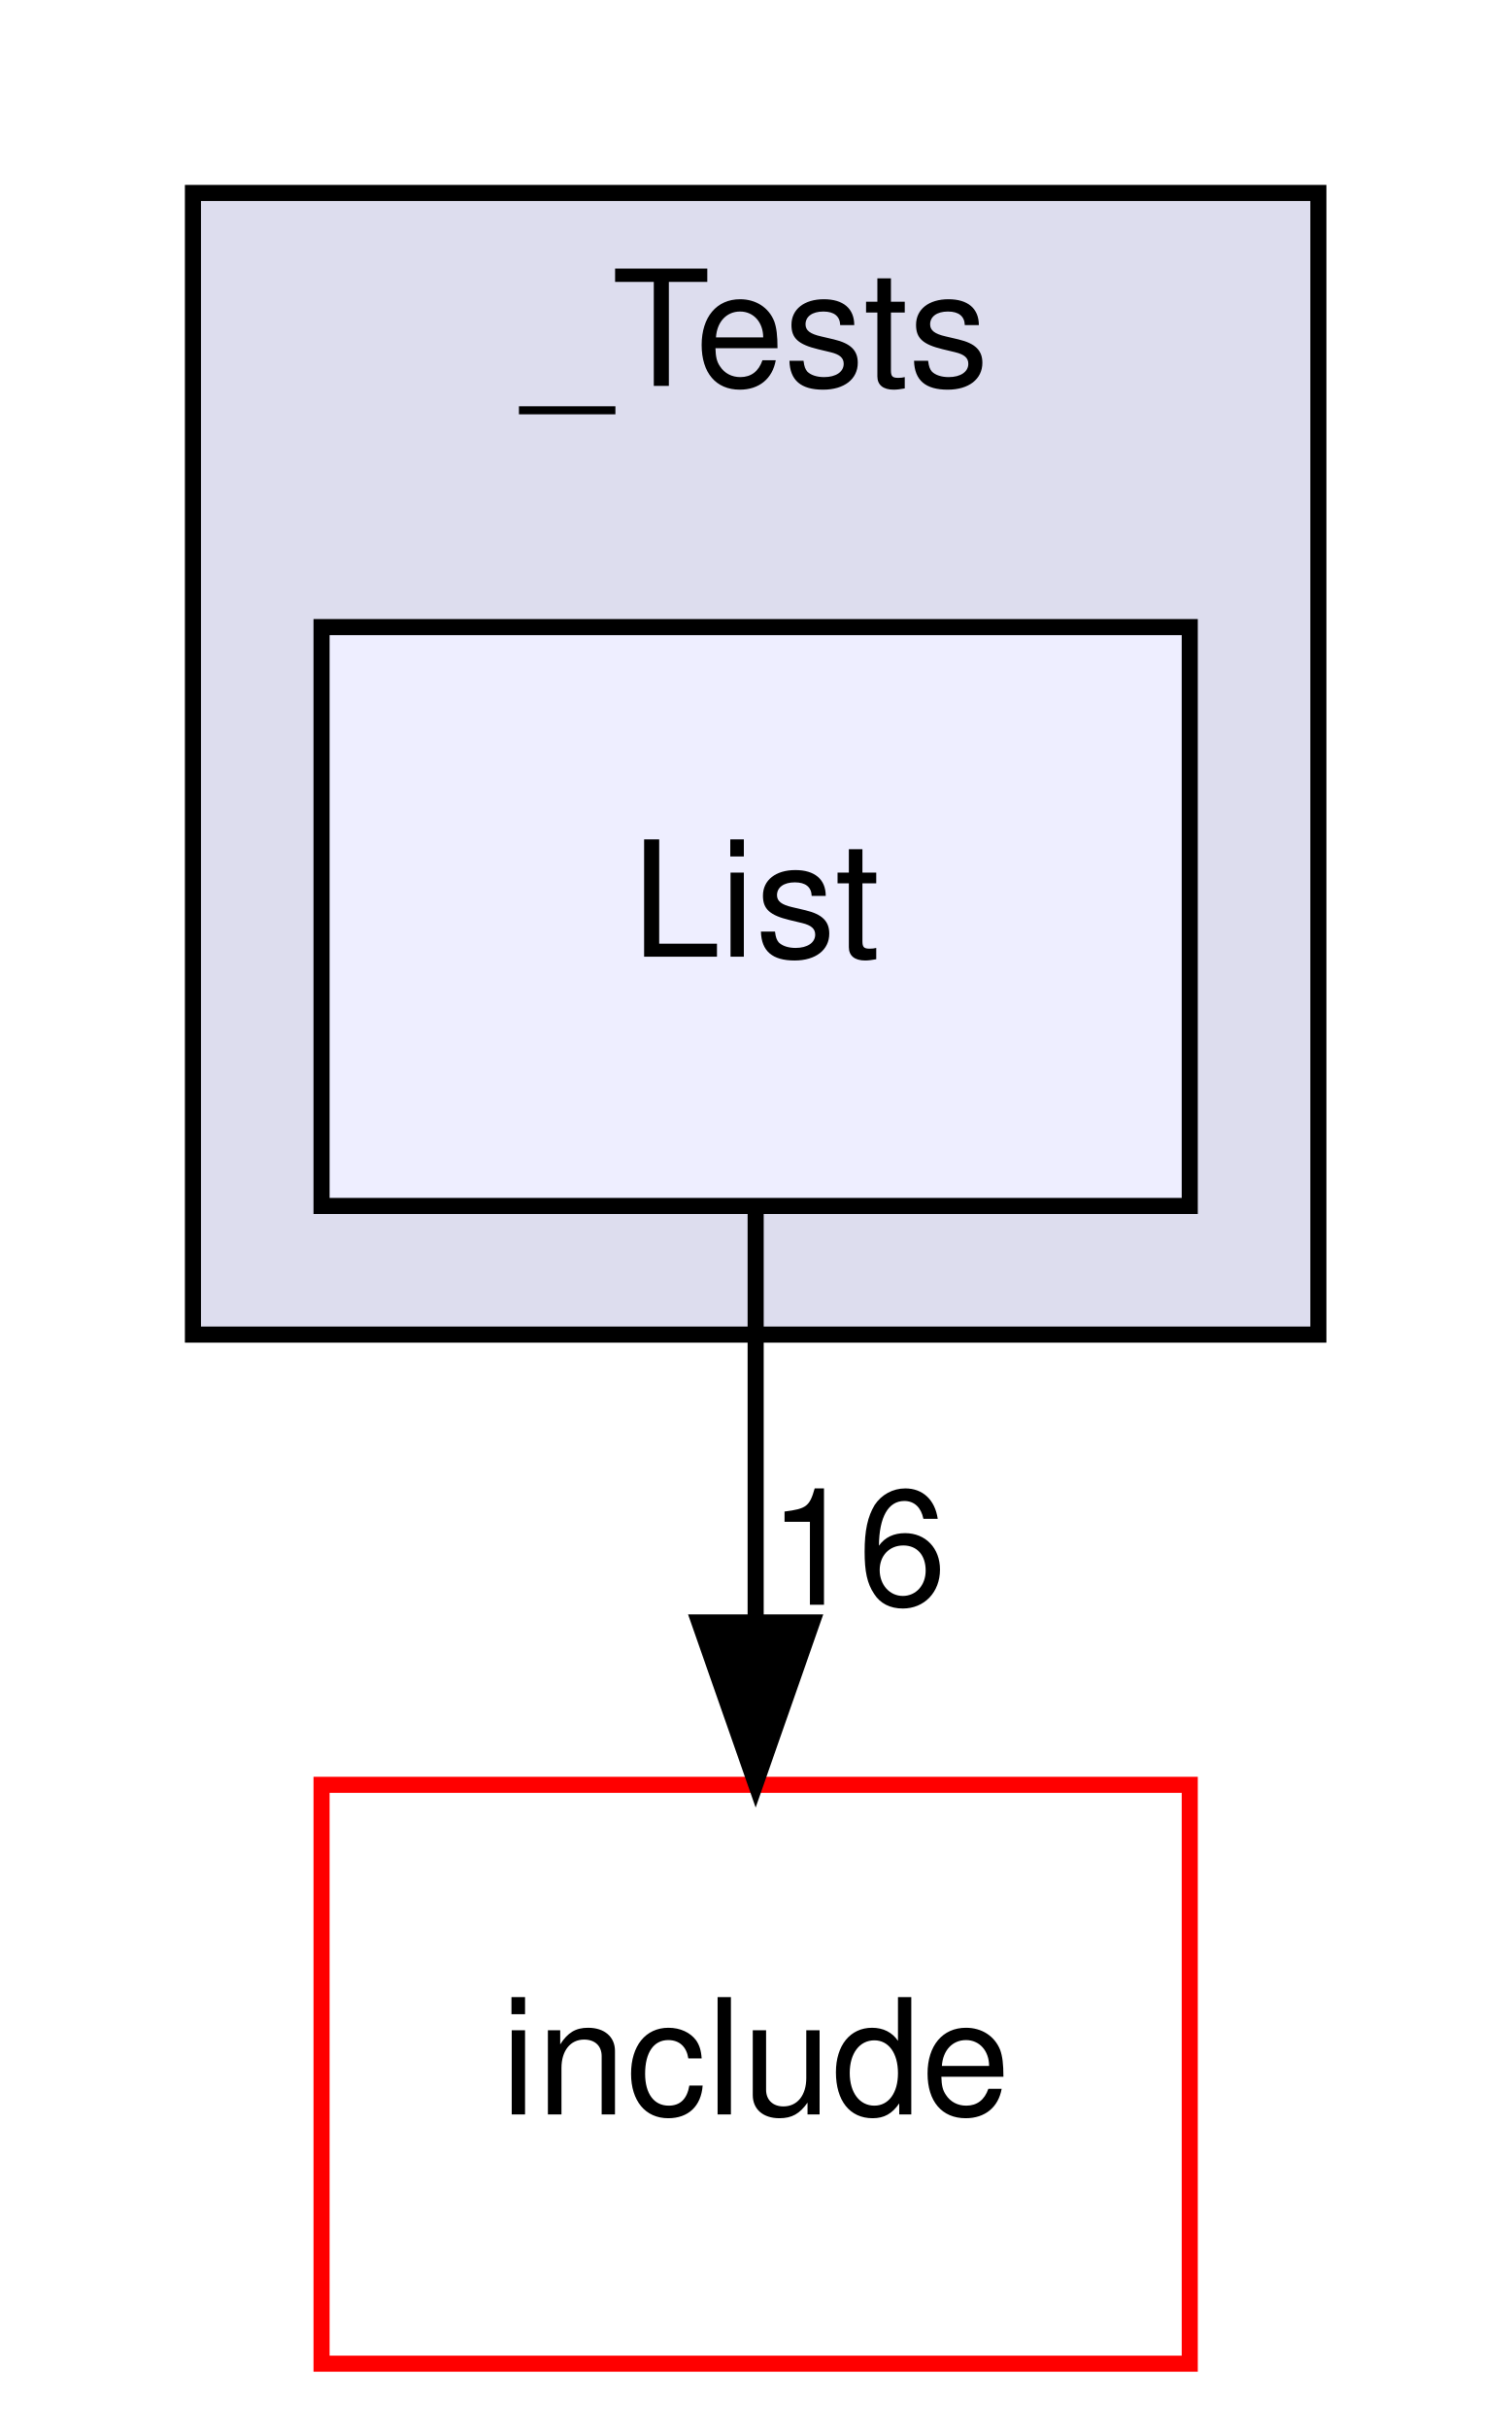
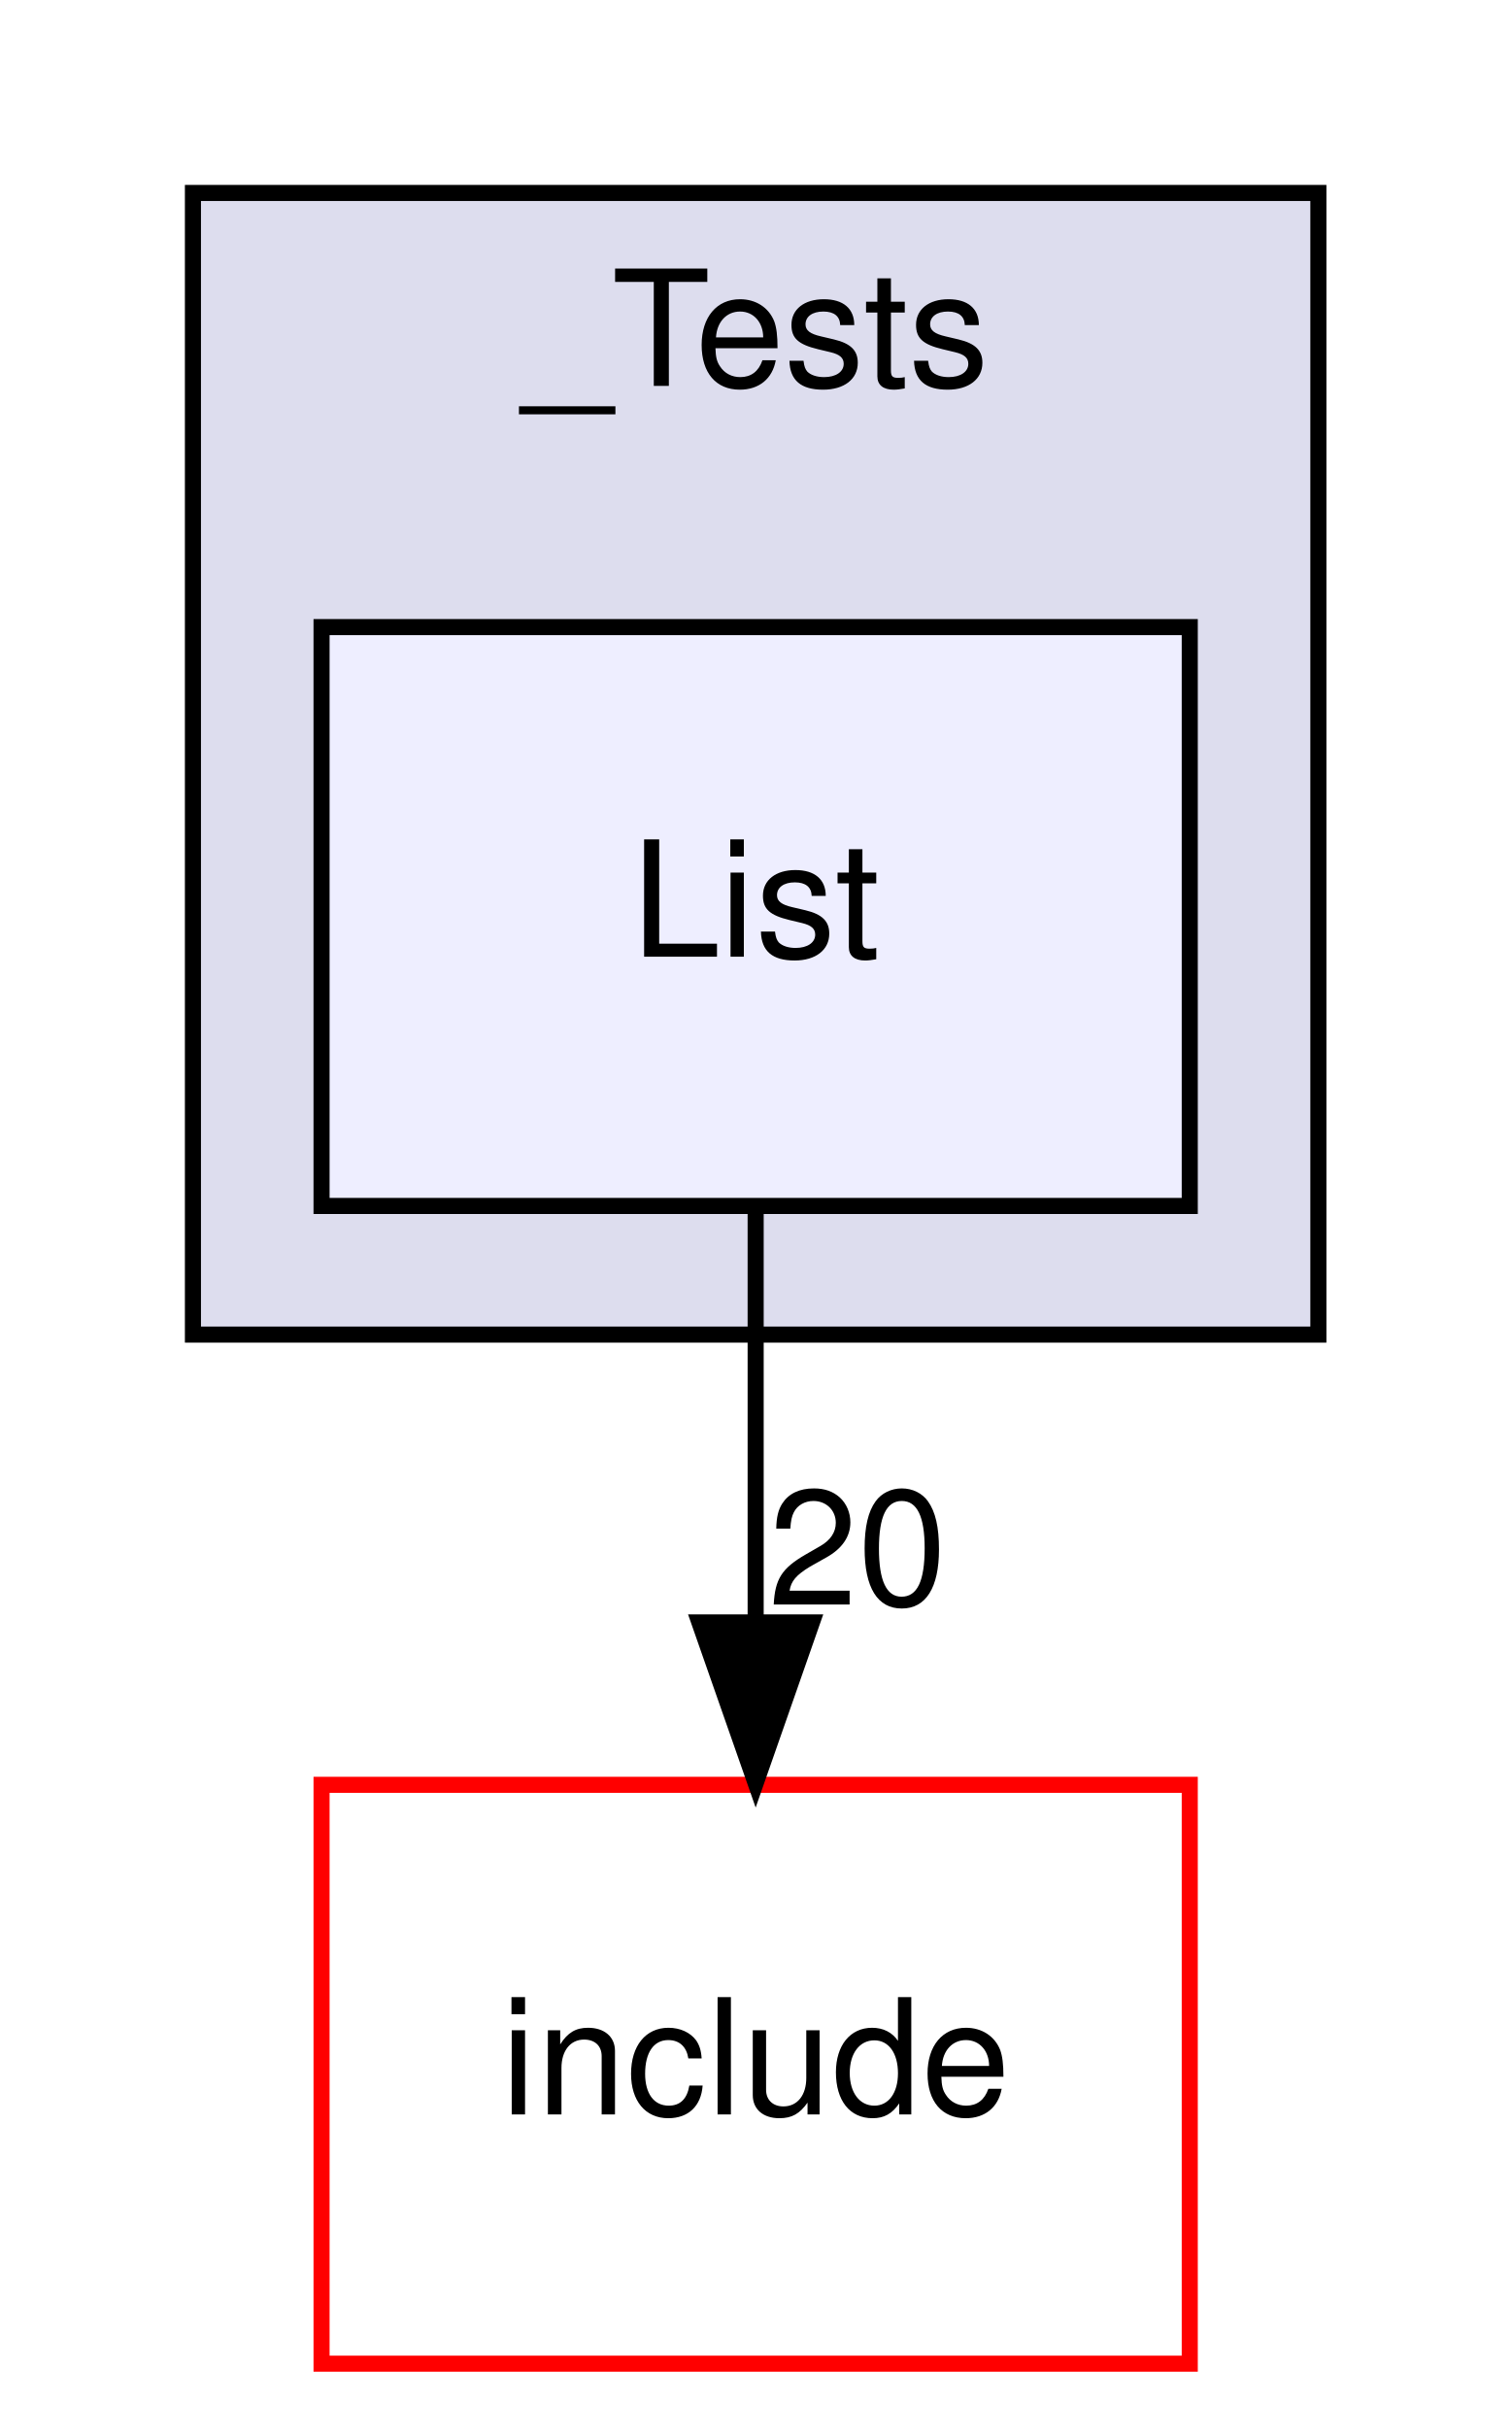
<svg xmlns="http://www.w3.org/2000/svg" xmlns:xlink="http://www.w3.org/1999/xlink" width="94pt" height="151pt" viewBox="0.00 0.00 94.00 151.00">
  <g id="graph0" class="graph" transform="scale(1 1) rotate(0) translate(4 147)">
    <g id="clust1" class="cluster">
      <g id="a_clust1">
        <a xlink:href="dir_3448d995181613e0a2c193e85636130e.html" target="_top" xlink:title="_Tests">
          <polygon fill="#ddddee" stroke="black" points="8,-64 8,-135 78,-135 78,-64 8,-64" />
          <text text-anchor="middle" x="43" y="-123" font-family="Helvetica,sans-Serif" font-size="10.00">_Tests</text>
        </a>
      </g>
    </g>
    <g id="node1" class="node">
      <g id="a_node1">
        <a xlink:href="dir_9c5d32f0a83596a657b3bb7855de285f.html" target="_top" xlink:title="List">
          <polygon fill="#eeeeff" stroke="black" points="70,-108 16,-108 16,-72 70,-72 70,-108" />
          <text text-anchor="middle" x="43" y="-87.5" font-family="Helvetica,sans-Serif" font-size="10.00">List</text>
        </a>
      </g>
    </g>
    <g id="node2" class="node">
      <g id="a_node2">
        <a xlink:href="dir_d44c64559bbebec7f509842c48db8b23.html" target="_top" xlink:title="include">
          <polygon fill="none" stroke="red" points="70,-36 16,-36 16,0 70,0 70,-36" />
          <text text-anchor="middle" x="43" y="-15.5" font-family="Helvetica,sans-Serif" font-size="10.00">include</text>
        </a>
      </g>
    </g>
    <g id="edge1" class="edge">
      <path fill="none" stroke="black" d="M43,-71.7C43,-63.98 43,-54.71 43,-46.11" />
      <polygon fill="black" stroke="black" points="46.5,-46.1 43,-36.1 39.5,-46.1 46.5,-46.1" />
      <g id="a_edge1-headlabel">
-         <a xlink:href="dir_000010_000002.html" target="_top" xlink:title="16">
-           <text text-anchor="middle" x="49.34" y="-47.2" font-family="Helvetica,sans-Serif" font-size="10.00">16</text>
+         <a xlink:href="dir_000010_000002.html" target="_top" xlink:title="20">
+           <text text-anchor="middle" x="49.34" y="-47.2" font-family="Helvetica,sans-Serif" font-size="10.00">20</text>
        </a>
      </g>
    </g>
  </g>
</svg>
